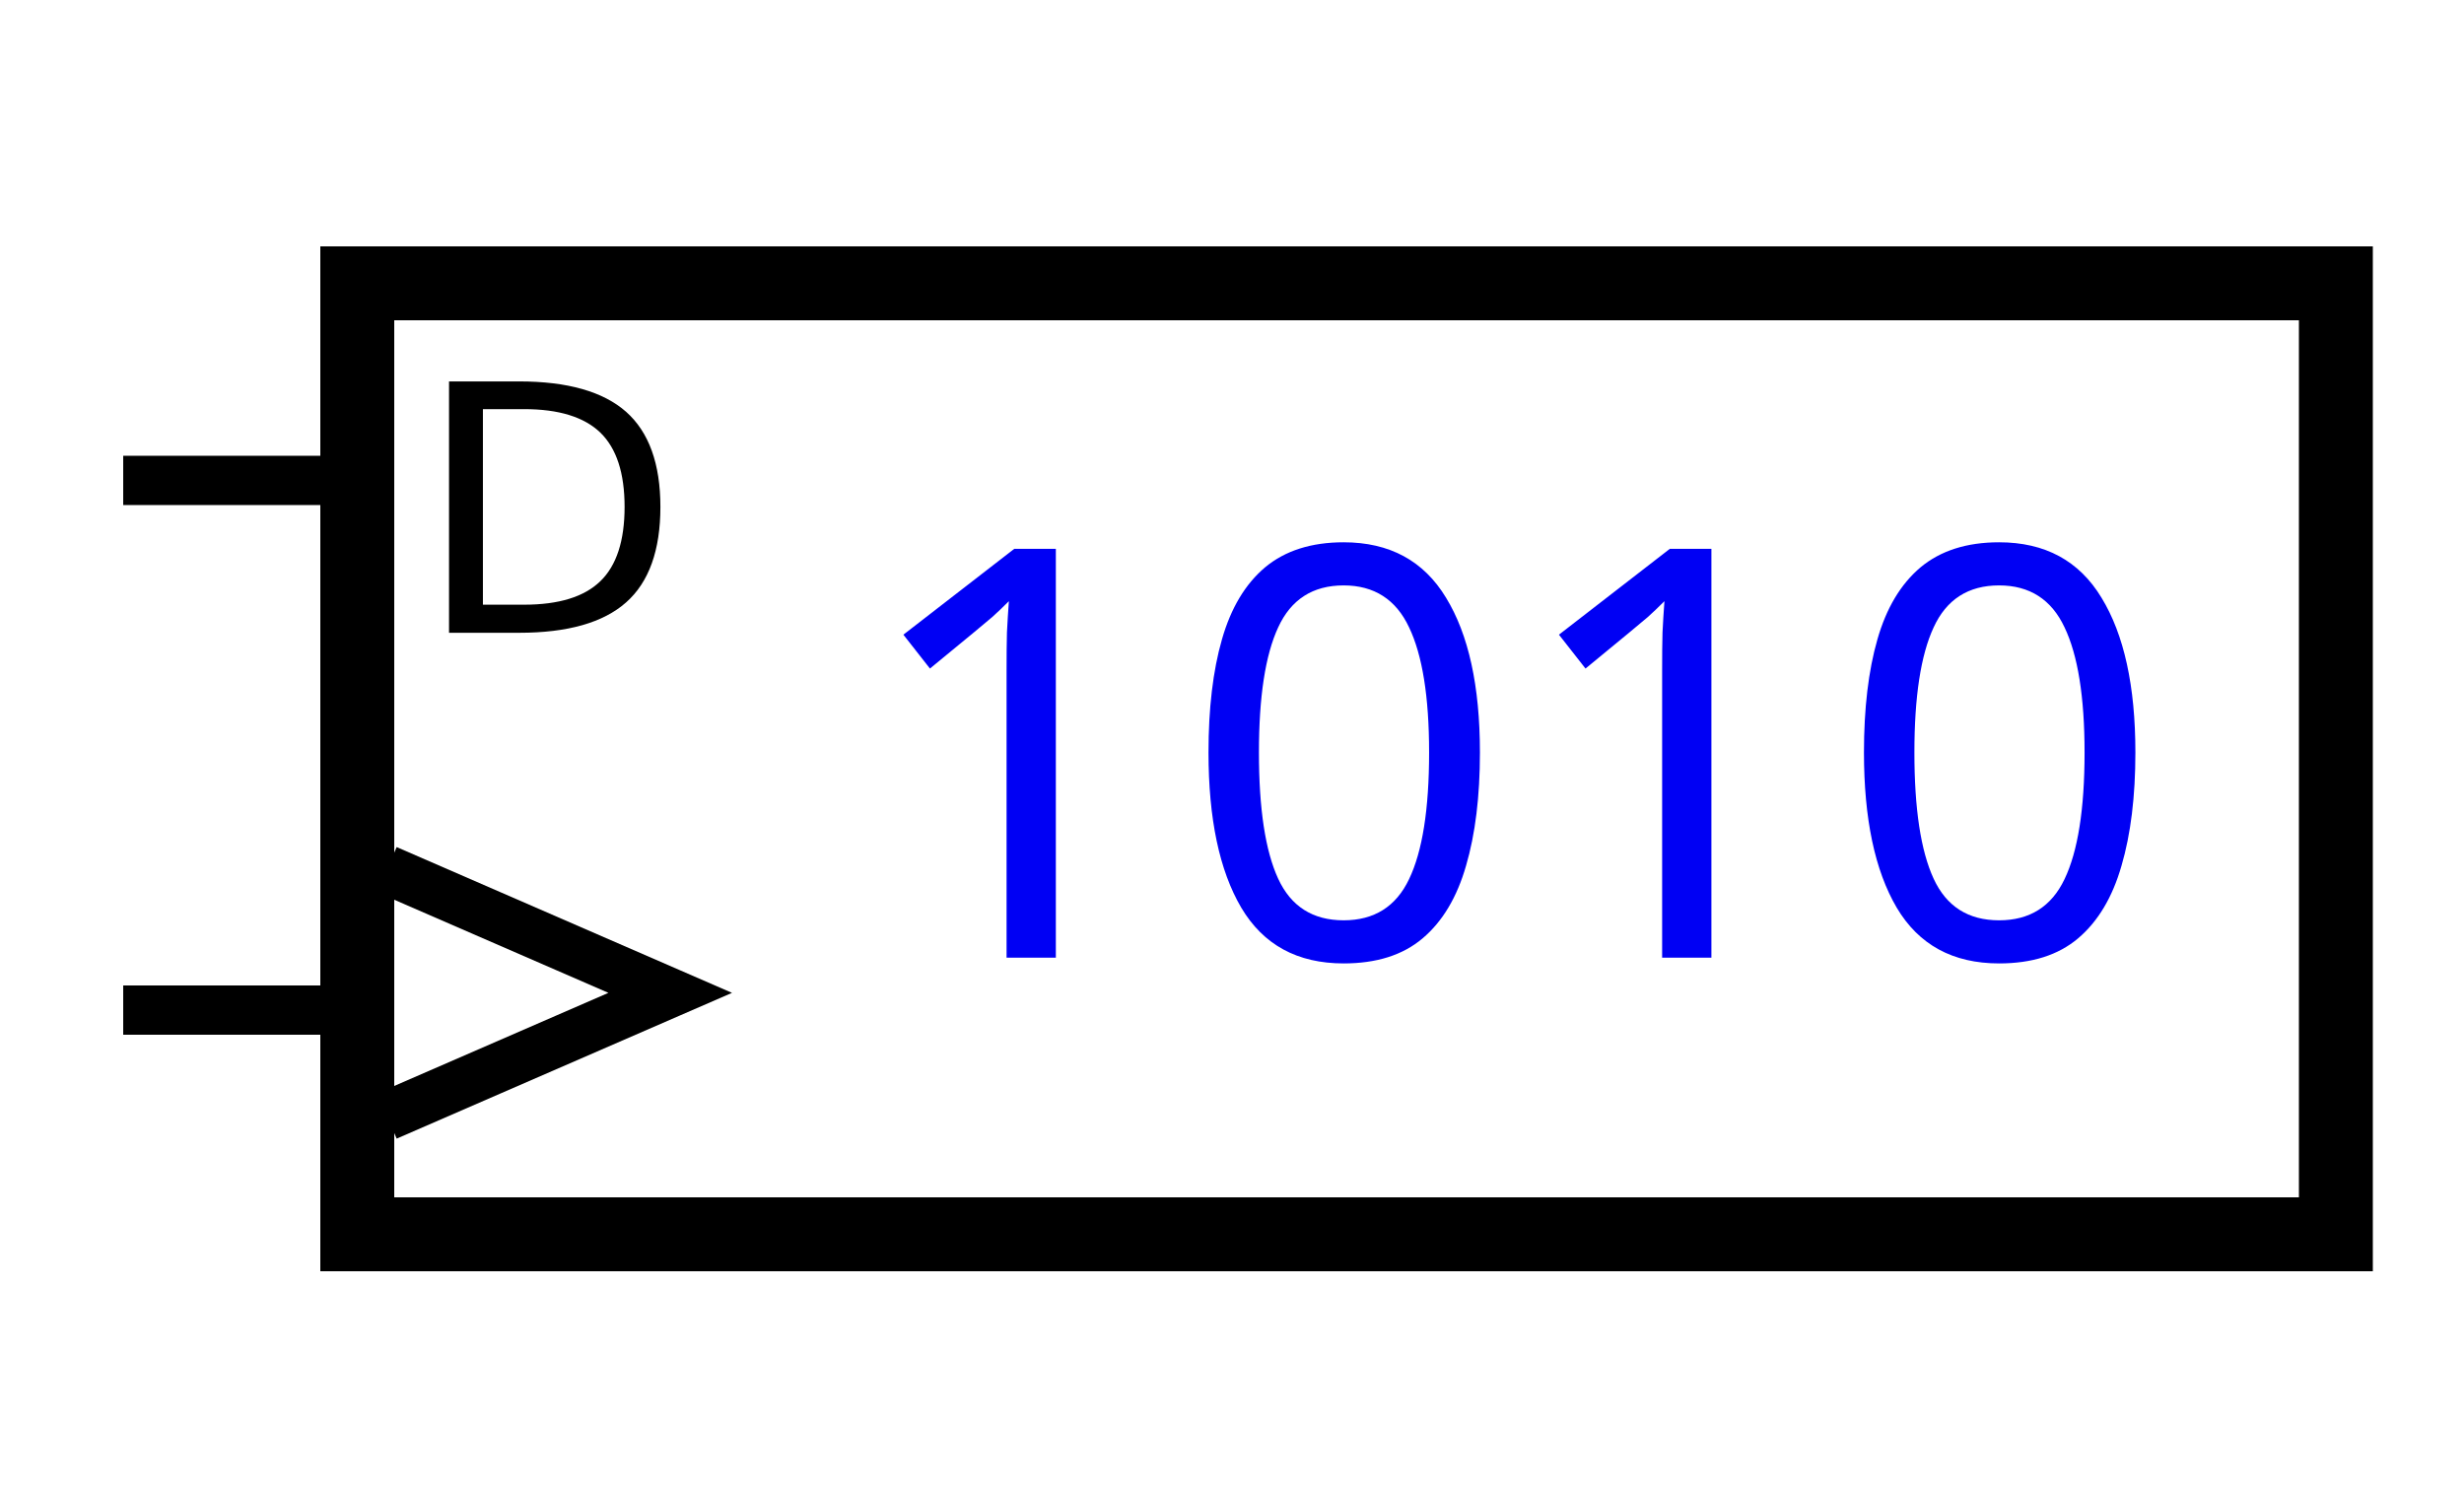
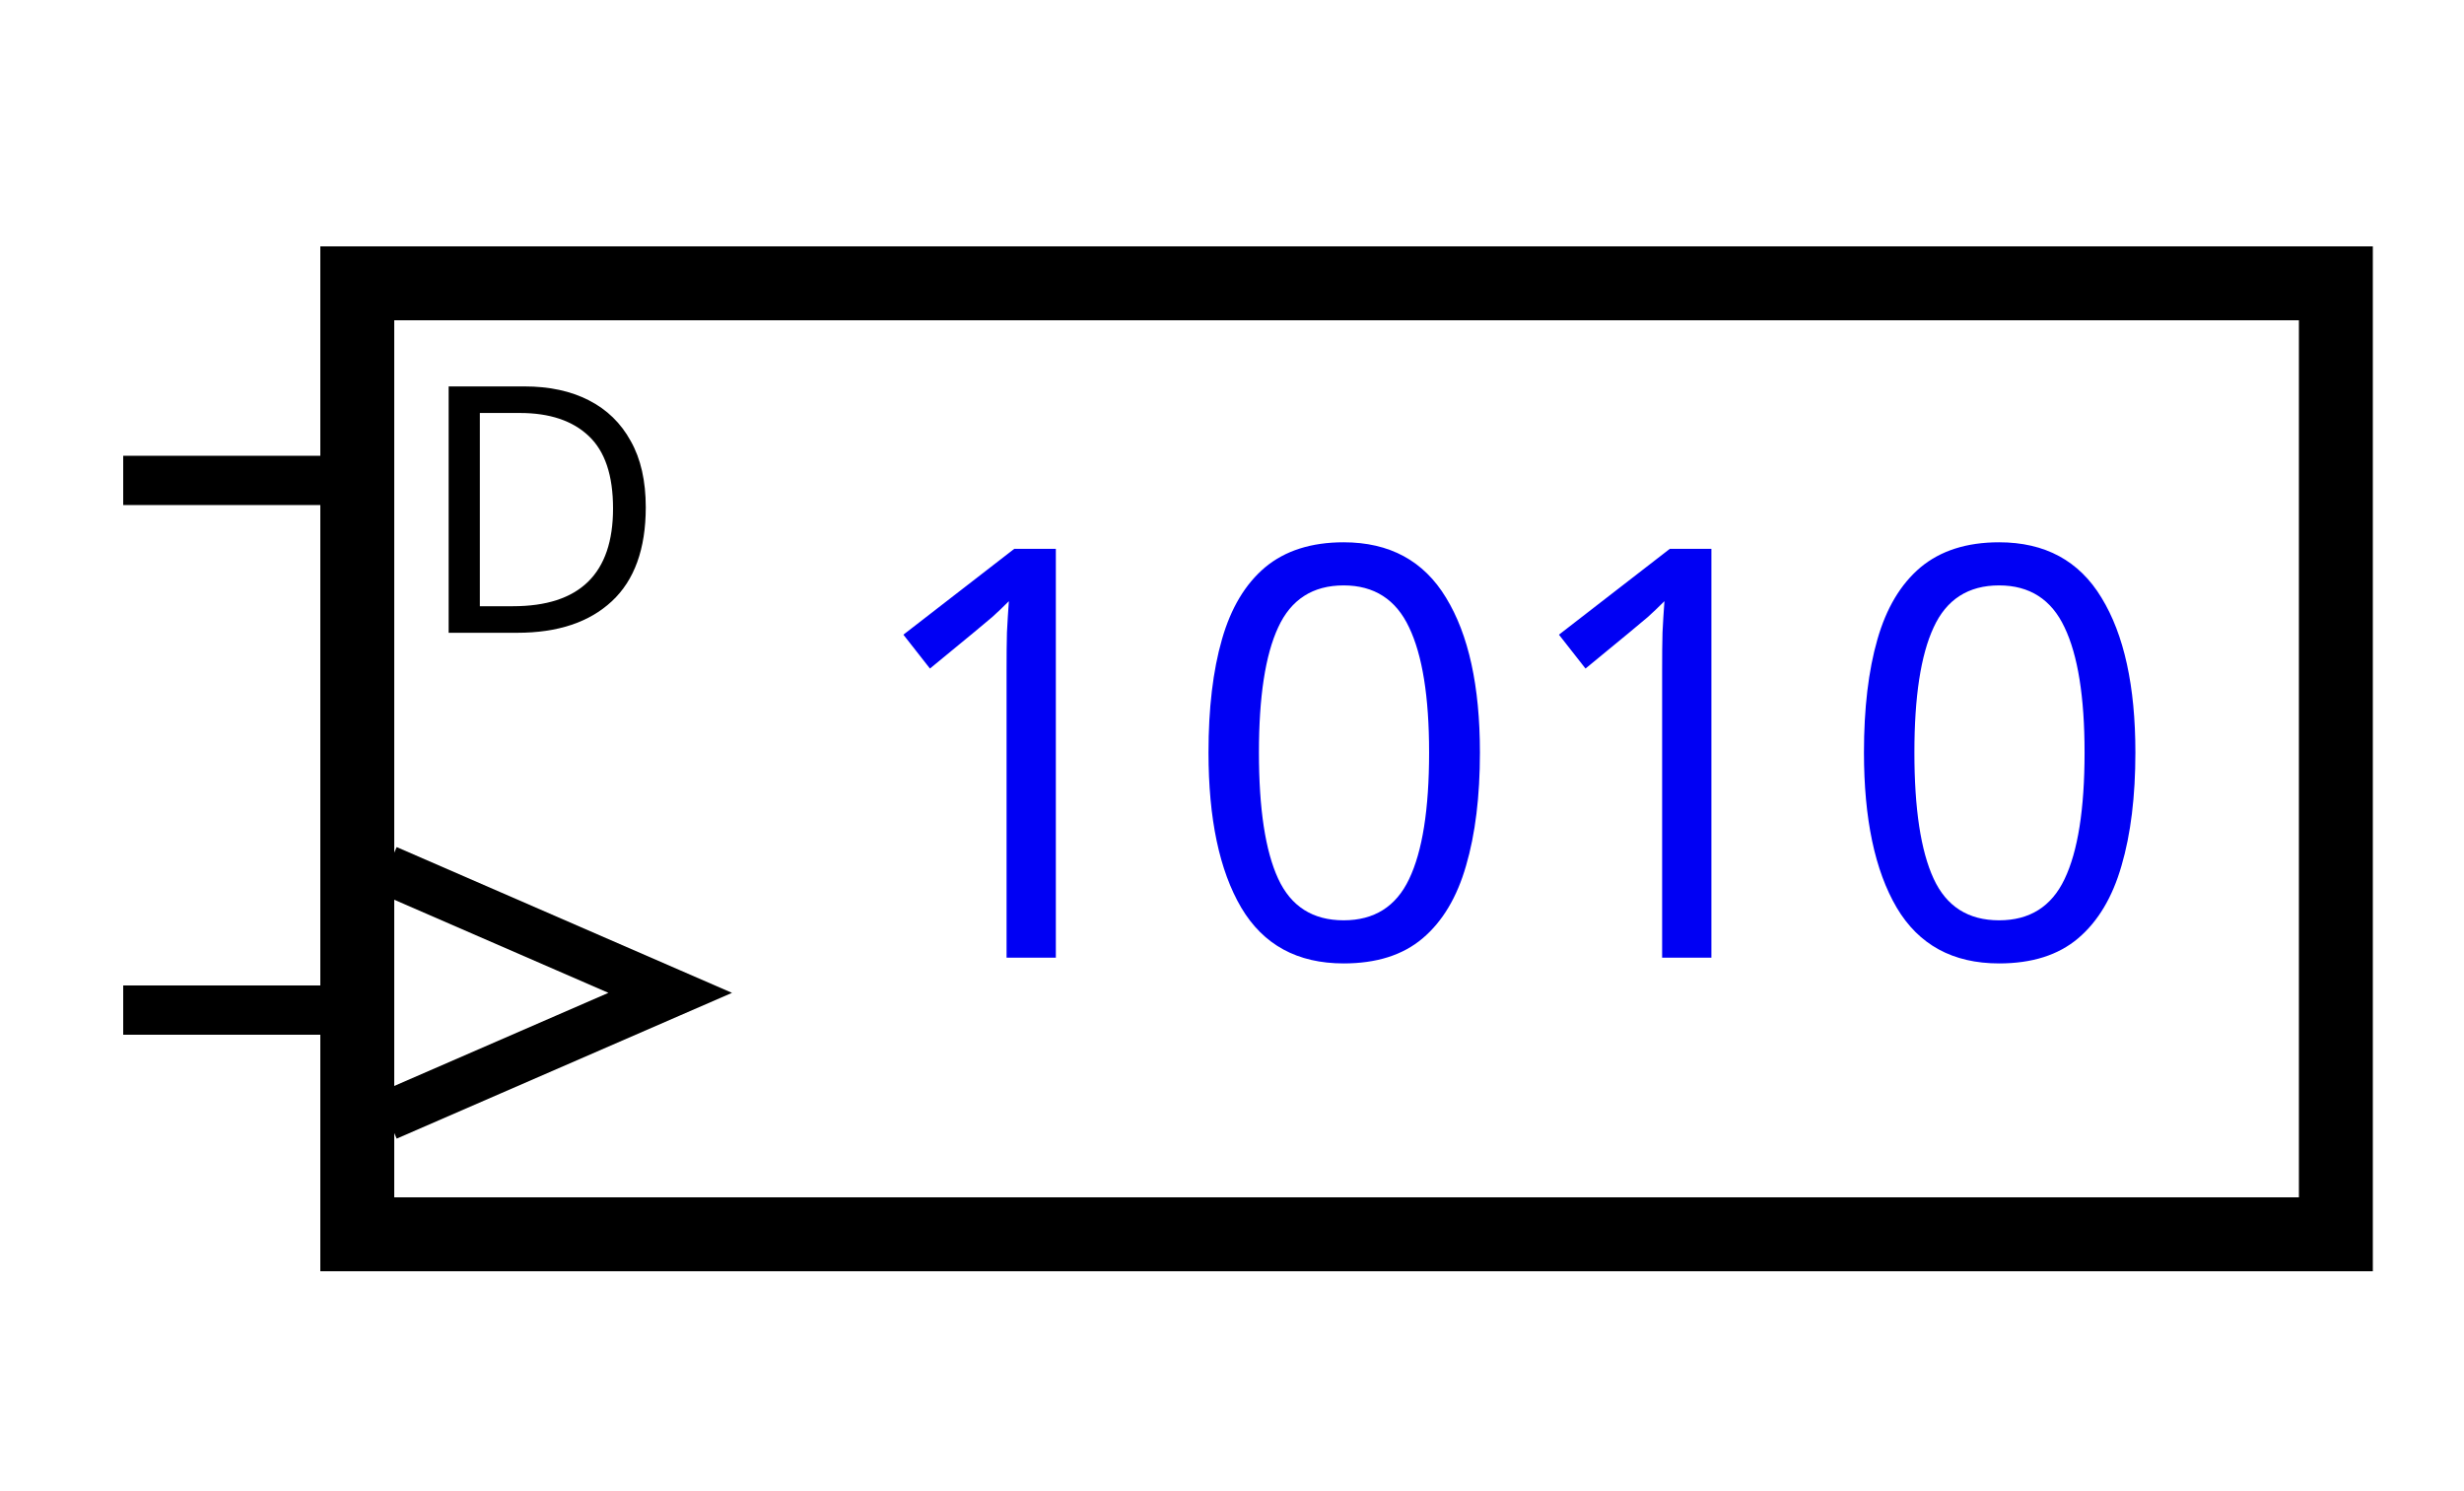
<svg xmlns="http://www.w3.org/2000/svg" version="1.1" id="Calque_1" x="0px" y="0px" viewBox="0 0 100 60.5" style="enable-background:new 0 0 100 60.5;" xml:space="preserve">
  <style type="text/css">
	.st0{fill:none;stroke:#000000;stroke-width:3;stroke-linecap:square;}
	.st1{fill:none;stroke:#000000;stroke-width:2;}
- 	.st2{font-family:'DejaVuSans';}
+ 	.st2{font-family:'ArialMT';}
	.st3{font-size:14px;}
	.st4{fill:#0000F4;}
	.st5{font-family:'Helvetica-Bold';}
	.st6{font-size:23.257px;}
</style>
  <g>
    <path class="st0" d="M14.5,11.5h80.3v38.6H14.5V11.5z" />
    <path class="st1" d="M14.5,19.5H5 M14.5,41H5" />
  </g>
  <text transform="matrix(1 0 0 1 16.8488 25.6849)" class="st2 st3">D</text>
  <path class="st1" d="M15.7,35.3l11.5,5l-11.5,5" />
  <text transform="matrix(1 0 0 1 34.6009 38.8711)" class="st4 st5 st6">1010</text>
</svg>
